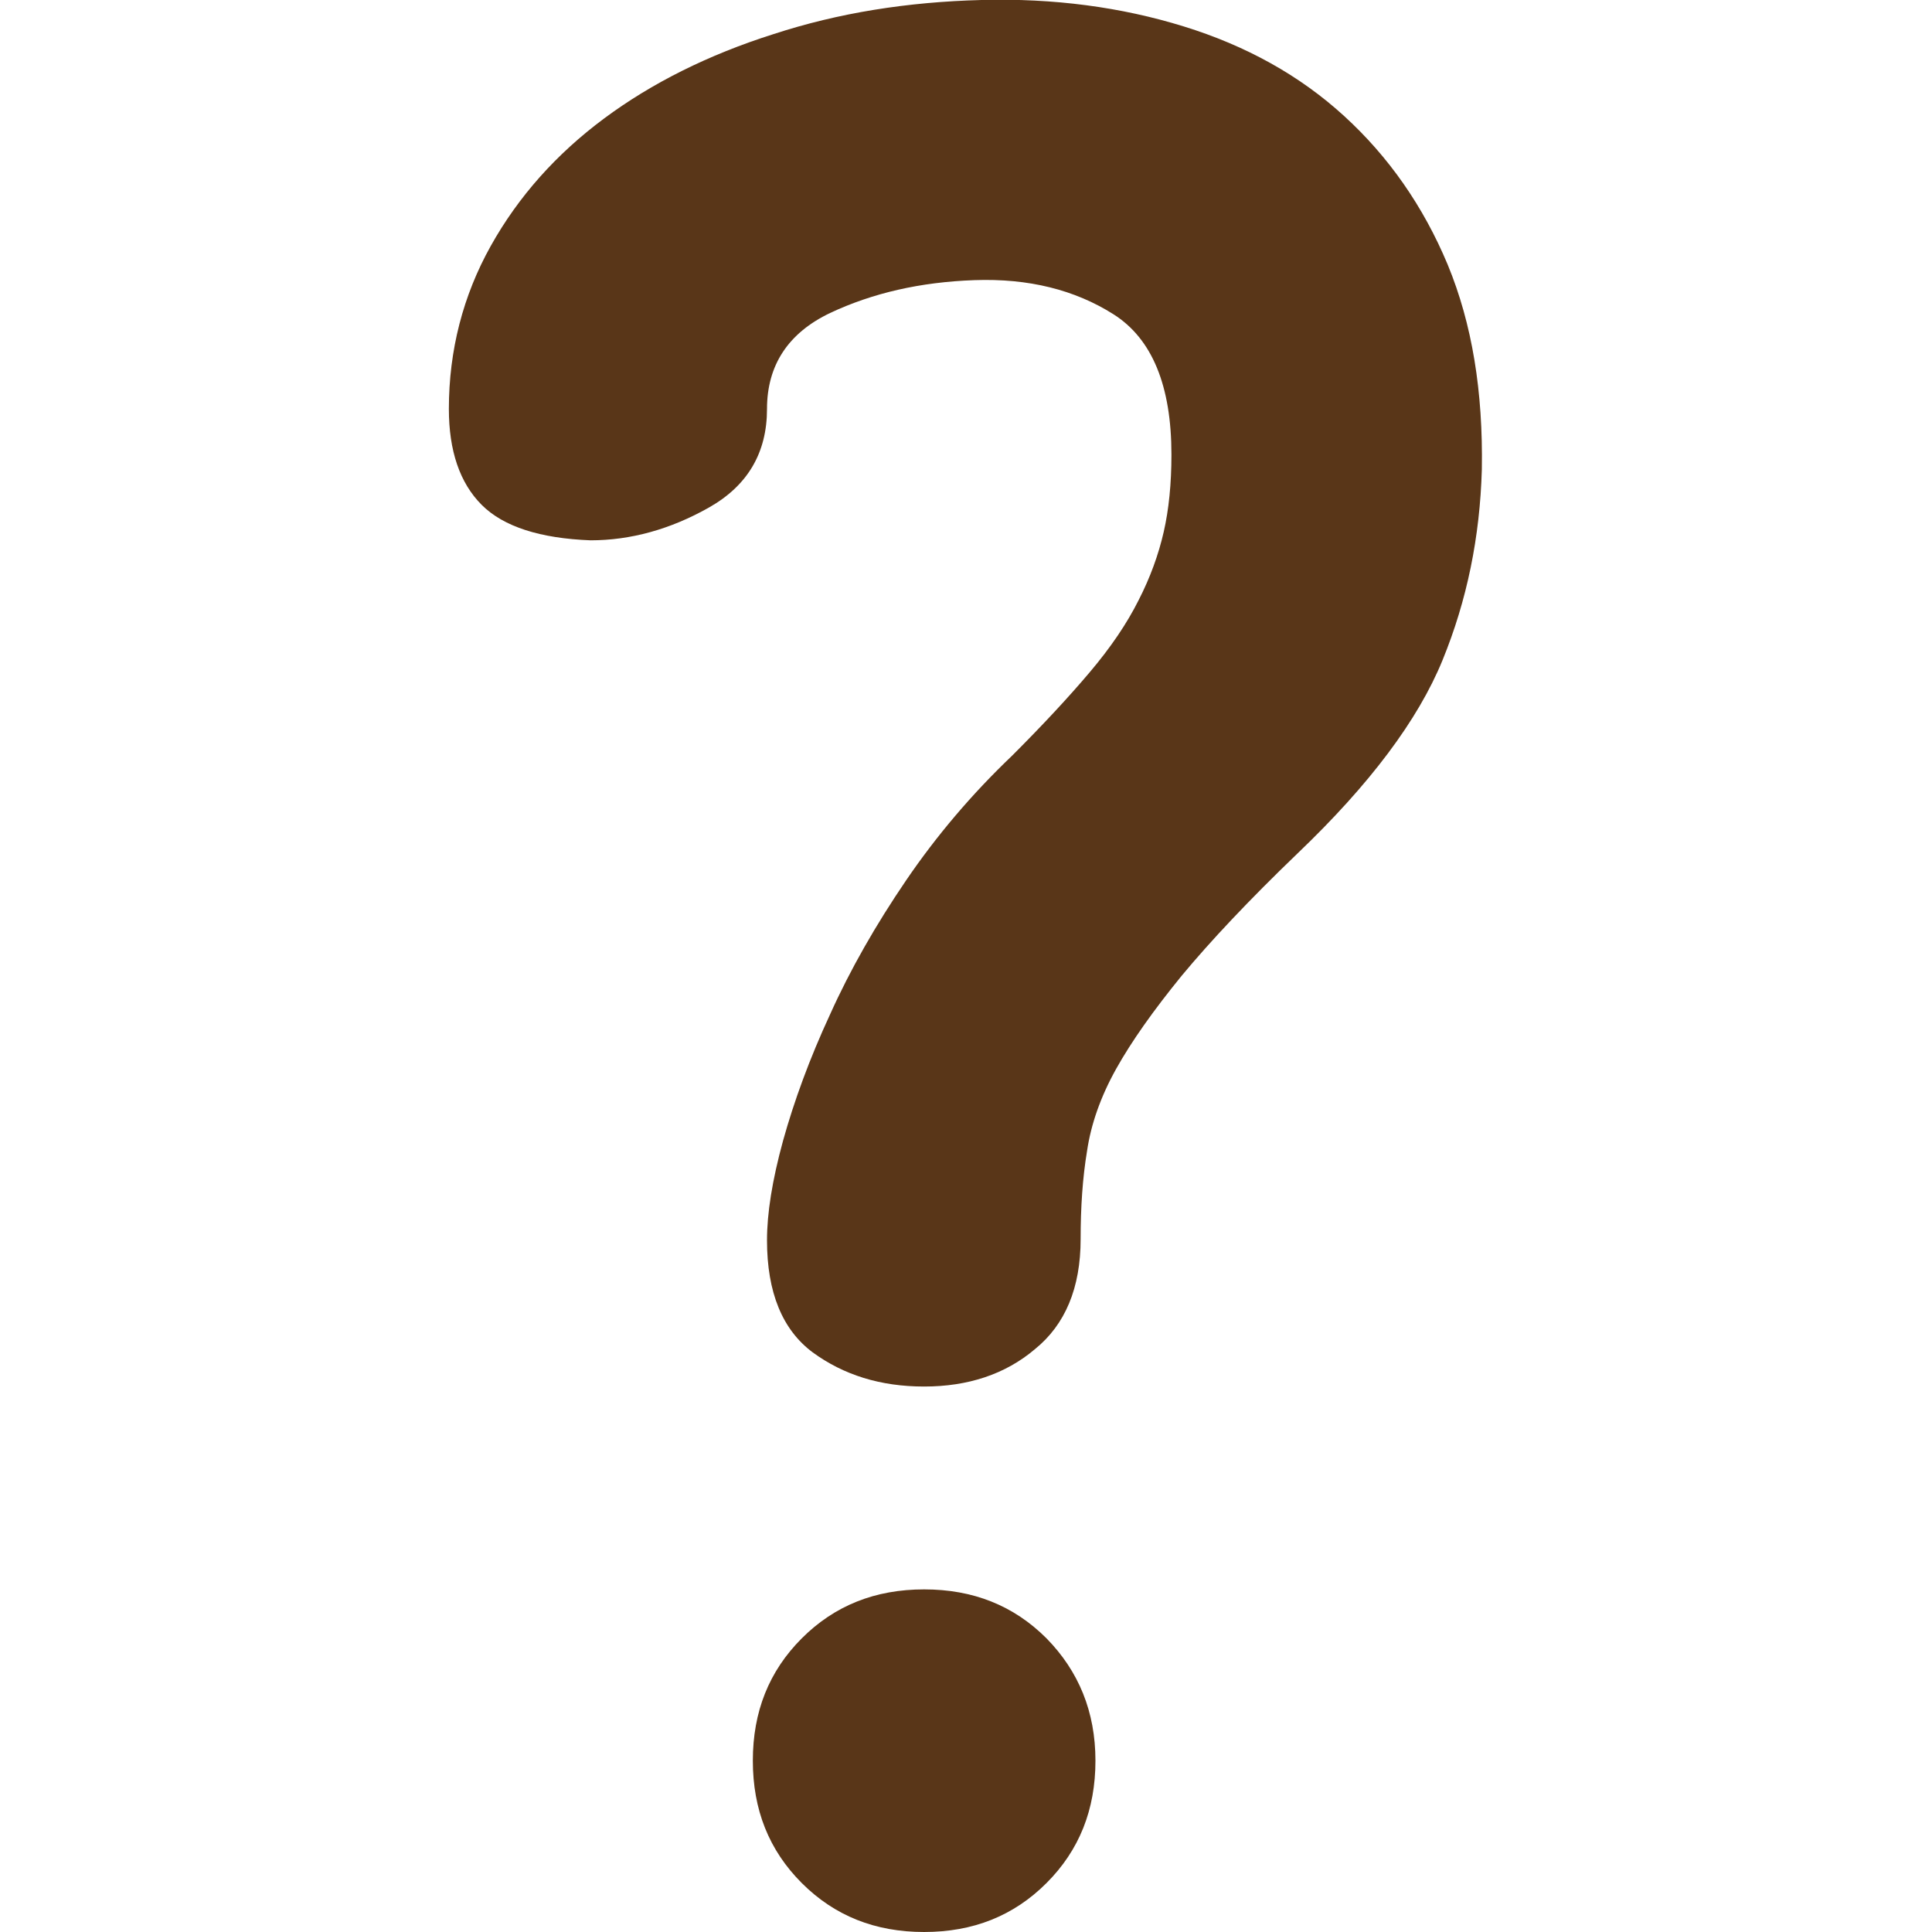
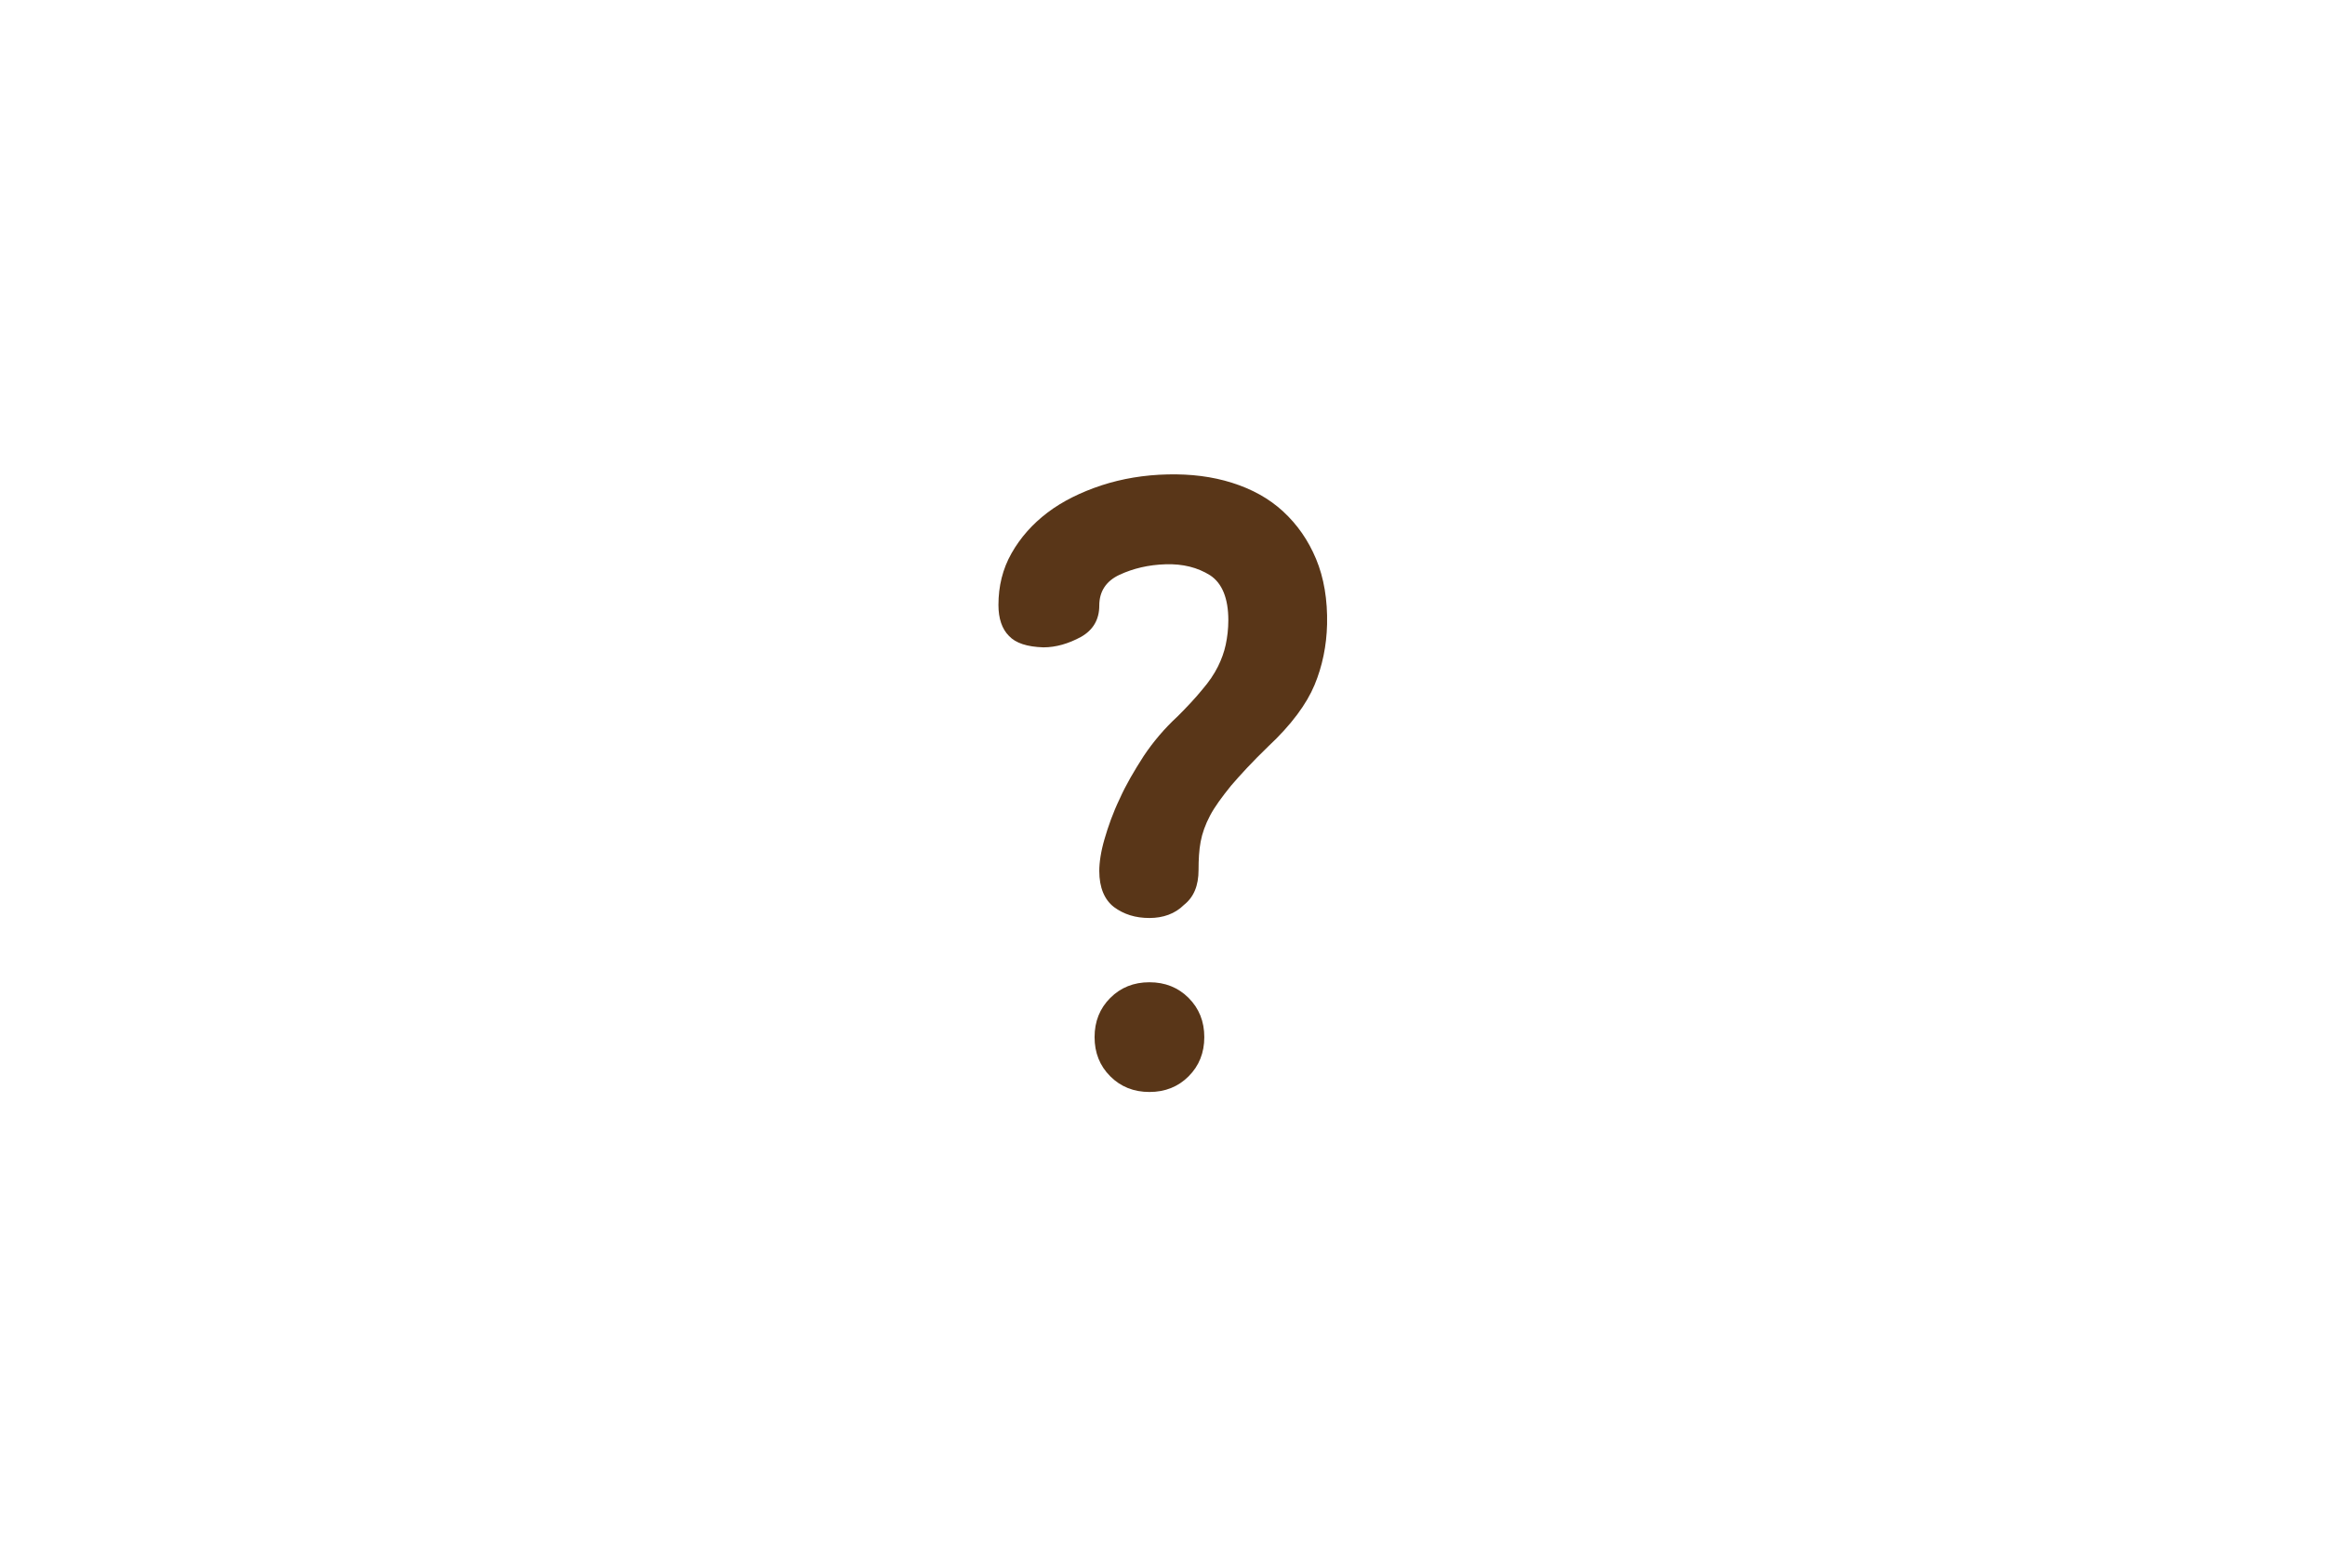
- <svg xmlns="http://www.w3.org/2000/svg" version="1.1" id="q" x="0px" y="0px" viewBox="0 0 300 300" style="enable-background:new 0 0 300 300;" xml:space="preserve">
+ <svg xmlns="http://www.w3.org/2000/svg" version="1.1" id="q" x="0px" y="0px" viewBox="0 0 445 300" style="enable-background:new 0 0 445 300;" xml:space="preserve">
  <style type="text/css">
	.st0{fill:#593618;}
</style>
  <g>
    <g>
-       <path class="st0" d="M143.5,215.3c-6.8,0-12.5-1.8-17.3-5.3c-4.7-3.5-7.1-9.3-7.1-17.4c0-4.2,0.8-9.3,2.5-15.5    c1.7-6.1,4.1-12.7,7.3-19.6c3.1-6.9,7.1-13.9,11.8-20.8c4.7-6.9,10.2-13.4,16.5-19.4c4.7-4.7,8.7-9,12-12.9    c3.3-3.9,5.8-7.6,7.6-11.2c1.8-3.5,3.1-7.1,3.9-10.6c0.8-3.5,1.2-7.5,1.2-12c0-10.7-3-18-9-21.8c-6-3.8-13.2-5.6-21.6-5.3    c-8.4,0.3-15.8,2-22.4,5.1c-6.5,3.1-9.8,8.1-9.8,14.9c0,6.8-3,11.9-9,15.3c-6,3.4-12.2,5.1-18.4,5.1c-7.8-0.3-13.5-2.1-16.9-5.5    c-3.4-3.4-5.1-8.4-5.1-14.9c0-9.1,2.2-17.6,6.5-25.3c4.3-7.7,10.2-14.3,17.6-19.8c7.4-5.5,16.2-9.9,26.3-13.1    c10.1-3.3,20.8-5,32.3-5.3c11.2-0.3,21.7,1.1,31.4,4.1c9.7,3,18,7.6,24.9,13.9c6.9,6.3,12.3,14,16.1,23.1    c3.8,9.2,5.5,19.7,5.3,31.8c-0.3,10.5-2.3,20.3-6.1,29.6c-3.8,9.3-11.3,19.3-22.5,30c-7.6,7.3-13.6,13.7-18,19    c-4.4,5.4-7.8,10.2-10.2,14.5c-2.4,4.3-3.9,8.6-4.5,12.7c-0.7,4.2-1,8.8-1,13.7c0,7.6-2.4,13.3-7.1,17.1    C156.1,213.4,150.3,215.3,143.5,215.3z M143.5,300c7.6,0,13.9-2.5,19-7.6c5.1-5.1,7.6-11.4,7.6-19c0-7.6-2.6-13.9-7.6-19    c-5.1-5.1-11.4-7.6-19-7.6c-7.6,0-13.9,2.5-19,7.6c-5.1,5.1-7.6,11.4-7.6,19c0,7.6,2.5,13.9,7.6,19    C129.6,297.5,135.9,300,143.5,300z" />
+       <path class="st0" d="M220,175.7c-2.7,0-4.9-0.7-6.8-2.1c-1.8-1.4-2.8-3.7-2.8-6.9c0-1.6,0.3-3.7,1-6.1c0.7-2.4,1.6-5,2.9-7.7    c1.2-2.7,2.8-5.4,4.6-8.2c1.8-2.7,4-5.3,6.5-7.6c1.8-1.8,3.4-3.5,4.7-5.1c1.3-1.5,2.3-3,3-4.4c0.7-1.4,1.2-2.8,1.5-4.2    c0.3-1.4,0.5-3,0.5-4.7c0-4.2-1.2-7.1-3.5-8.6c-2.4-1.5-5.2-2.2-8.5-2.1c-3.3,0.1-6.2,0.8-8.8,2c-2.6,1.2-3.9,3.2-3.9,5.9    c0,2.7-1.2,4.7-3.5,6c-2.4,1.3-4.8,2-7.2,2c-3.1-0.1-5.3-0.8-6.6-2.2c-1.3-1.3-2-3.3-2-5.9c0-3.6,0.8-6.9,2.5-9.9    c1.7-3,4-5.6,6.9-7.8c2.9-2.2,6.4-3.9,10.3-5.2c4-1.3,8.2-2,12.7-2.1c4.4-0.1,8.5,0.4,12.3,1.6c3.8,1.2,7.1,3,9.8,5.5    c2.7,2.5,4.8,5.5,6.3,9.1c1.5,3.6,2.2,7.8,2.1,12.5c-0.1,4.1-0.9,8-2.4,11.6c-1.5,3.6-4.4,7.6-8.9,11.8c-3,2.9-5.3,5.4-7.1,7.5    c-1.7,2.1-3.1,4-4,5.7c-0.9,1.7-1.5,3.4-1.8,5c-0.3,1.6-0.4,3.4-0.4,5.4c0,3-0.9,5.2-2.8,6.7C224.9,174.9,222.6,175.7,220,175.7z     M220,209c3,0,5.5-1,7.5-3c2-2,3-4.5,3-7.5c0-3-1-5.5-3-7.5c-2-2-4.5-3-7.5-3c-3,0-5.5,1-7.5,3c-2,2-3,4.5-3,7.5c0,3,1,5.5,3,7.5    C214.5,208,217,209,220,209z" />
    </g>
  </g>
</svg>
